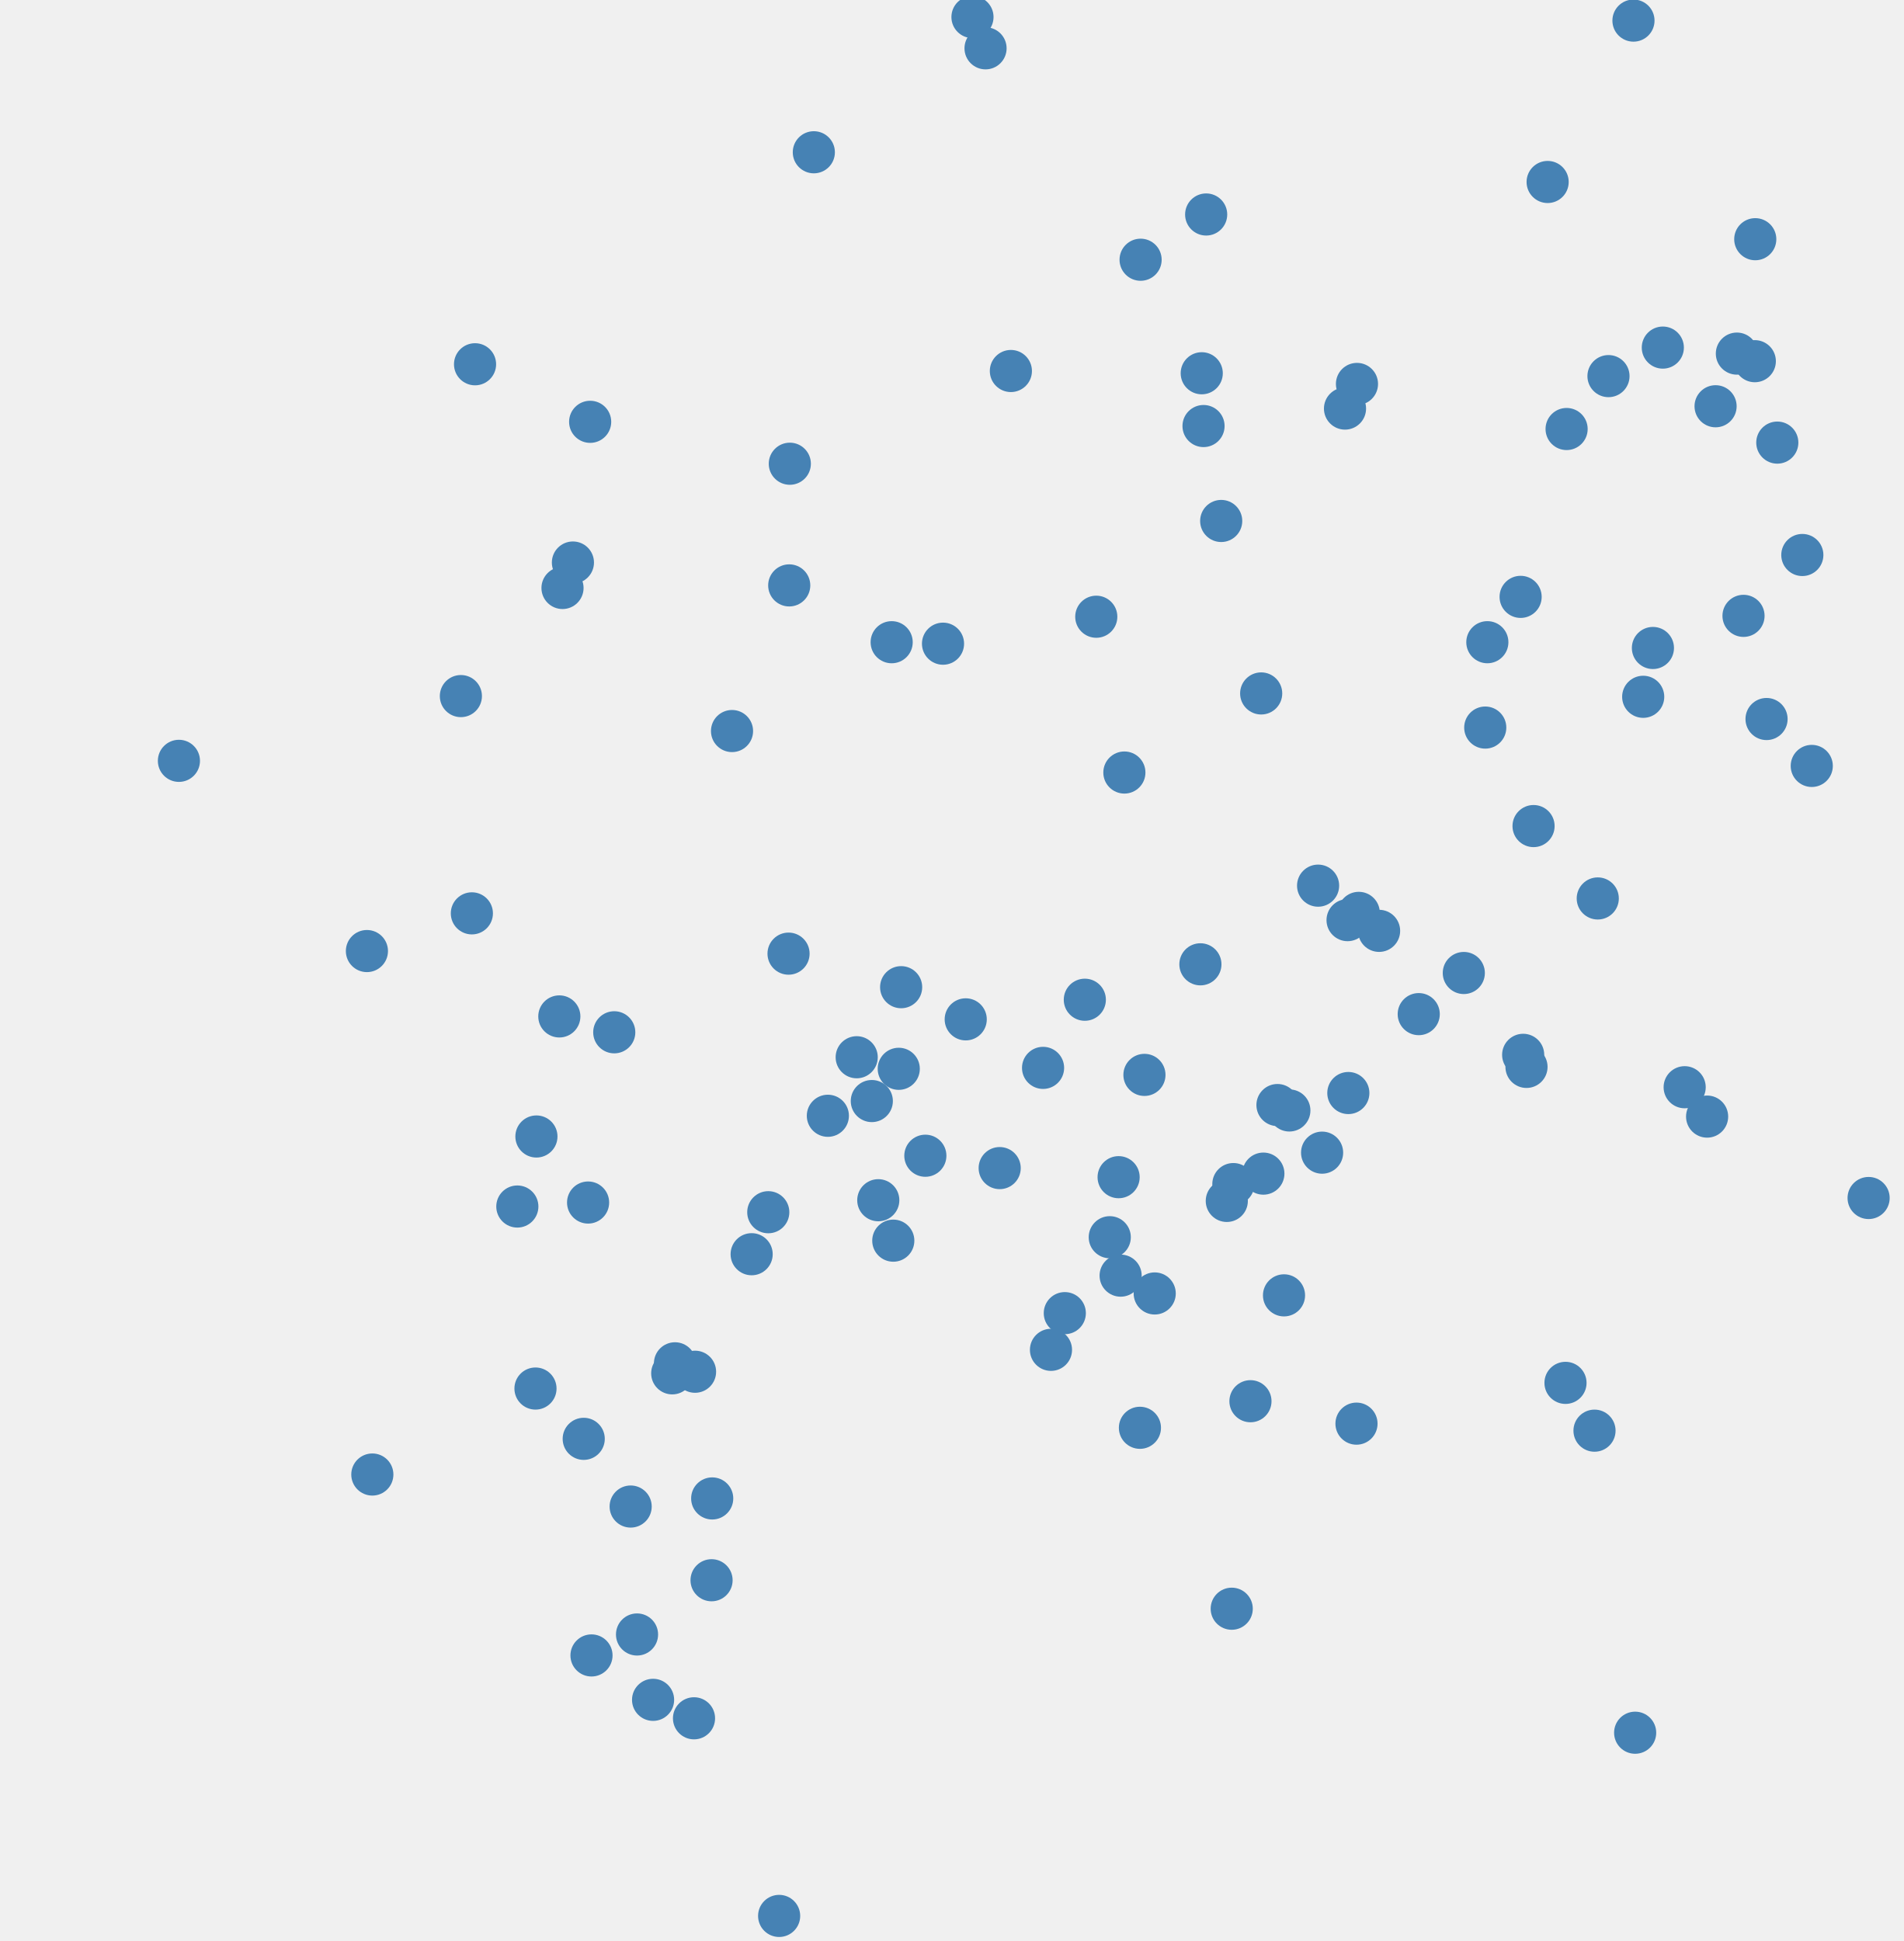
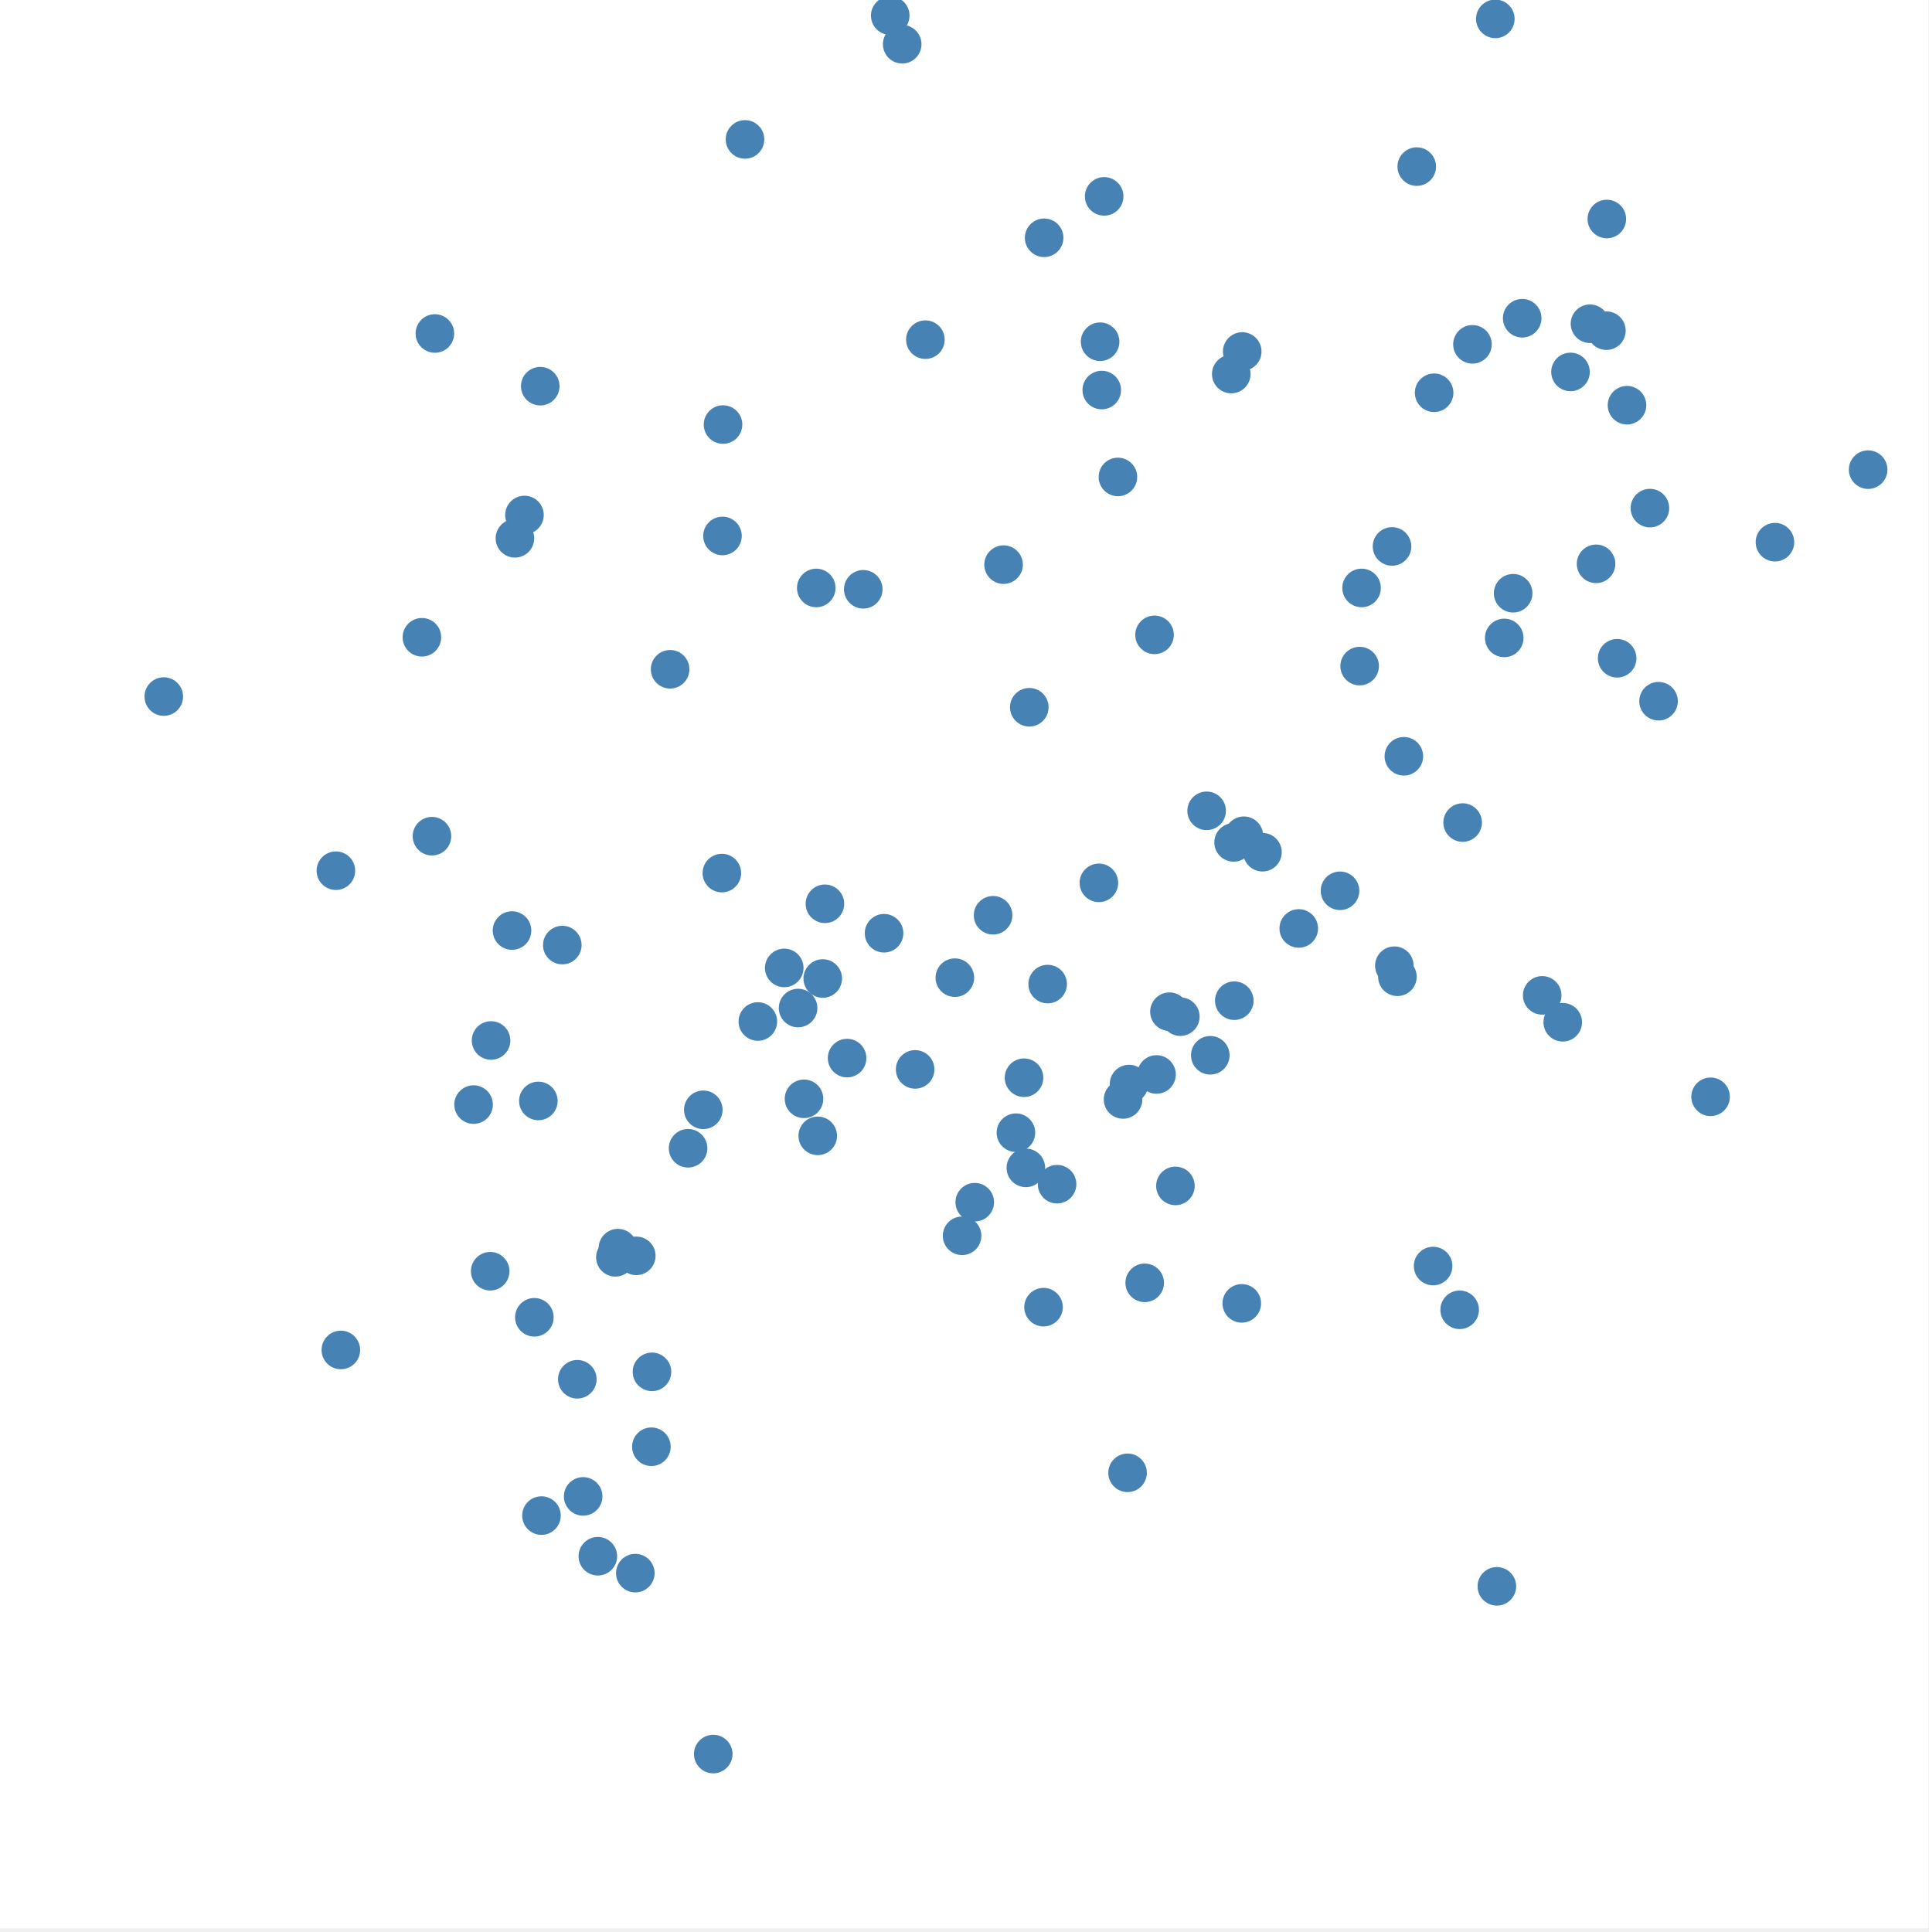
<svg xmlns="http://www.w3.org/2000/svg">
+   <rect width="200" height="200" fill="white" />
  <g>
    <circle cx="55.42" cy="136.626" r="2" style="fill: steelblue;" />
    <circle cx="58.319" cy="98.022" r="2" style="fill: steelblue;" />
    <circle cx="155.245" cy="164.531" r="2" style="fill: steelblue;" />
    <circle cx="109.631" cy="122.821" r="2" style="fill: steelblue;" />
    <circle cx="69.5" cy="69.416" r="2" style="fill: steelblue;" />
    <circle cx="94.912" cy="110.917" r="2" style="fill: steelblue;" />
    <circle cx="64.085" cy="129.454" r="2" style="fill: steelblue;" />
    <circle cx="91.688" cy="96.793" r="2" style="fill: steelblue;" />
    <circle cx="85.556" cy="93.739" r="2" style="fill: steelblue;" />
    <circle cx="117.098" cy="112.435" r="2" style="fill: steelblue;" />
    <circle cx="65.99" cy="130.254" r="2" style="fill: steelblue;" />
    <circle cx="156.932" cy="61.529" r="2" style="fill: steelblue;" />
    <circle cx="67.557" cy="150.053" r="2" style="fill: steelblue;" />
    <circle cx="43.757" cy="66.097" r="2" style="fill: steelblue;" />
    <circle cx="105.363" cy="117.481" r="2" style="fill: steelblue;" />
    <circle cx="99.031" cy="101.401" r="2" style="fill: steelblue;" />
    <circle cx="106.395" cy="121.129" r="2" style="fill: steelblue;" />
    <circle cx="144.929" cy="101.308" r="2" style="fill: steelblue;" />
    <circle cx="172.013" cy="72.729" r="2" style="fill: steelblue;" />
    <circle cx="159.946" cy="103.238" r="2" style="fill: steelblue;" />
    <circle cx="84.657" cy="60.982" r="2" style="fill: steelblue;" />
    <circle cx="165.533" cy="58.479" r="2" style="fill: steelblue;" />
    <circle cx="45.102" cy="34.589" r="2" style="fill: steelblue;" />
    <circle cx="81.337" cy="100.391" r="2" style="fill: steelblue;" />
    <circle cx="99.782" cy="128.174" r="2" style="fill: steelblue;" />
    <circle cx="116.475" cy="114.034" r="2" style="fill: steelblue;" />
    <circle cx="116.943" cy="152.757" r="2" style="fill: steelblue;" />
    <circle cx="62.005" cy="161.409" r="2" style="fill: steelblue;" />
    <circle cx="65.891" cy="163.162" r="2" style="fill: steelblue;" />
    <circle cx="102.996" cy="94.93" r="2" style="fill: steelblue;" />
    <circle cx="162.881" cy="38.576" r="2" style="fill: steelblue;" />
    <circle cx="166.649" cy="22.714" r="2" style="fill: steelblue;" />
    <circle cx="114.516" cy="20.367" r="2" style="fill: steelblue;" />
    <circle cx="115.943" cy="49.469" r="2" style="fill: steelblue;" />
    <circle cx="129.004" cy="86.683" r="2" style="fill: steelblue;" />
    <circle cx="89.532" cy="61.122" r="2" style="fill: steelblue;" />
    <circle cx="50.84" cy="131.85" r="2" style="fill: steelblue;" />
    <circle cx="50.929" cy="107.916" r="2" style="fill: steelblue;" />
    <circle cx="44.8" cy="86.728" r="2" style="fill: steelblue;" />
    <circle cx="67.618" cy="142.285" r="2" style="fill: steelblue;" />
    <circle cx="84.811" cy="117.808" r="2" style="fill: steelblue;" />
    <circle cx="177.41" cy="113.757" r="2" style="fill: steelblue;" />
    <circle cx="92.329" cy="1.618" r="2" style="fill: steelblue;" />
    <circle cx="130.934" cy="88.39" r="2" style="fill: steelblue;" />
    <circle cx="162.077" cy="106.027" r="2" style="fill: steelblue;" />
    <circle cx="114.096" cy="35.443" r="2" style="fill: steelblue;" />
    <circle cx="151.695" cy="85.313" r="2" style="fill: steelblue;" />
    <circle cx="74.931" cy="55.587" r="2" style="fill: steelblue;" />
    <circle cx="106.204" cy="111.78" r="2" style="fill: steelblue;" />
    <circle cx="54.394" cy="53.415" r="2" style="fill: steelblue;" />
    <circle cx="85.33" cy="101.489" r="2" style="fill: steelblue;" />
    <circle cx="145.599" cy="78.44" r="2" style="fill: steelblue;" />
    <circle cx="114.266" cy="40.455" r="2" style="fill: steelblue;" />
    <circle cx="104.083" cy="58.562" r="2" style="fill: steelblue;" />
    <circle cx="128.014" cy="103.789" r="2" style="fill: steelblue;" />
    <circle cx="56.158" cy="157.193" r="2" style="fill: steelblue;" />
    <circle cx="53.104" cy="96.515" r="2" style="fill: steelblue;" />
    <circle cx="82.772" cy="104.551" r="2" style="fill: steelblue;" />
    <circle cx="83.386" cy="113.968" r="2" style="fill: steelblue;" />
    <circle cx="138.977" cy="92.391" r="2" style="fill: steelblue;" />
    <circle cx="55.835" cy="114.187" r="2" style="fill: steelblue;" />
    <circle cx="128.788" cy="135.183" r="2" style="fill: steelblue;" />
    <circle cx="125.523" cy="109.451" r="2" style="fill: steelblue;" />
    <circle cx="63.823" cy="130.406" r="2" style="fill: steelblue;" />
    <circle cx="60.481" cy="155.203" r="2" style="fill: steelblue;" />
    <circle cx="34.836" cy="90.308" r="2" style="fill: steelblue;" />
    <circle cx="121.907" cy="123.001" r="2" style="fill: steelblue;" />
    <circle cx="73.973" cy="181.927" r="2" style="fill: steelblue;" />
    <circle cx="35.35" cy="140.014" r="2" style="fill: steelblue;" />
    <circle cx="59.876" cy="143.054" r="2" style="fill: steelblue;" />
    <circle cx="16.987" cy="72.246" r="2" style="fill: steelblue;" />
    <circle cx="156.009" cy="66.165" r="2" style="fill: steelblue;" />
    <circle cx="121.286" cy="104.93" r="2" style="fill: steelblue;" />
    <circle cx="144.613" cy="100.162" r="2" style="fill: steelblue;" />
    <circle cx="168.741" cy="42.028" r="2" style="fill: steelblue;" />
    <circle cx="108.291" cy="24.663" r="2" style="fill: steelblue;" />
    <circle cx="119.739" cy="65.846" r="2" style="fill: steelblue;" />
    <circle cx="184.085" cy="56.234" r="2" style="fill: steelblue;" />
    <circle cx="166.606" cy="34.296" r="2" style="fill: steelblue;" />
    <circle cx="141.013" cy="69.087" r="2" style="fill: steelblue;" />
    <circle cx="157.872" cy="33.006" r="2" style="fill: steelblue;" />
    <circle cx="193.75" cy="48.711" r="2" style="fill: steelblue;" />
    <circle cx="128.834" cy="36.457" r="2" style="fill: steelblue;" />
    <circle cx="71.363" cy="119.095" r="2" style="fill: steelblue;" />
    <circle cx="148.632" cy="131.311" r="2" style="fill: steelblue;" />
    <circle cx="87.855" cy="109.743" r="2" style="fill: steelblue;" />
    <circle cx="134.698" cy="96.297" r="2" style="fill: steelblue;" />
    <circle cx="141.212" cy="60.981" r="2" style="fill: steelblue;" />
    <circle cx="119.947" cy="111.442" r="2" style="fill: steelblue;" />
    <circle cx="144.371" cy="56.676" r="2" style="fill: steelblue;" />
    <circle cx="171.117" cy="52.7" r="2" style="fill: steelblue;" />
    <circle cx="164.903" cy="33.577" r="2" style="fill: steelblue;" />
    <circle cx="74.987" cy="44.034" r="2" style="fill: steelblue;" />
    <circle cx="77.267" cy="14.459" r="2" style="fill: steelblue;" />
    <circle cx="113.969" cy="91.567" r="2" style="fill: steelblue;" />
    <circle cx="93.57" cy="4.588" r="2" style="fill: steelblue;" />
    <circle cx="155.085" cy="1.957" r="2" style="fill: steelblue;" />
    <circle cx="125.143" cy="84.098" r="2" style="fill: steelblue;" />
    <circle cx="167.72" cy="68.275" r="2" style="fill: steelblue;" />
    <circle cx="56.031" cy="40.054" r="2" style="fill: steelblue;" />
    <circle cx="152.713" cy="35.714" r="2" style="fill: steelblue;" />
    <circle cx="108.656" cy="102.067" r="2" style="fill: steelblue;" />
    <circle cx="127.941" cy="87.372" r="2" style="fill: steelblue;" />
    <circle cx="53.406" cy="55.832" r="2" style="fill: steelblue;" />
    <circle cx="151.386" cy="135.85" r="2" style="fill: steelblue;" />
    <circle cx="118.721" cy="133.053" r="2" style="fill: steelblue;" />
    <circle cx="127.698" cy="38.796" r="2" style="fill: steelblue;" />
    <circle cx="122.415" cy="105.445" r="2" style="fill: steelblue;" />
    <circle cx="106.751" cy="73.356" r="2" style="fill: steelblue;" />
    <circle cx="95.975" cy="35.229" r="2" style="fill: steelblue;" />
    <circle cx="148.737" cy="40.737" r="2" style="fill: steelblue;" />
    <circle cx="146.936" cy="17.28" r="2" style="fill: steelblue;" />
    <circle cx="74.866" cy="90.554" r="2" style="fill: steelblue;" />
    <circle cx="78.599" cy="105.949" r="2" style="fill: steelblue;" />
    <circle cx="101.095" cy="124.69" r="2" style="fill: steelblue;" />
    <circle cx="49.117" cy="114.566" r="2" style="fill: steelblue;" />
    <circle cx="108.227" cy="135.577" r="2" style="fill: steelblue;" />
    <circle cx="72.942" cy="115.107" r="2" style="fill: steelblue;" />
  </g>
</svg>
